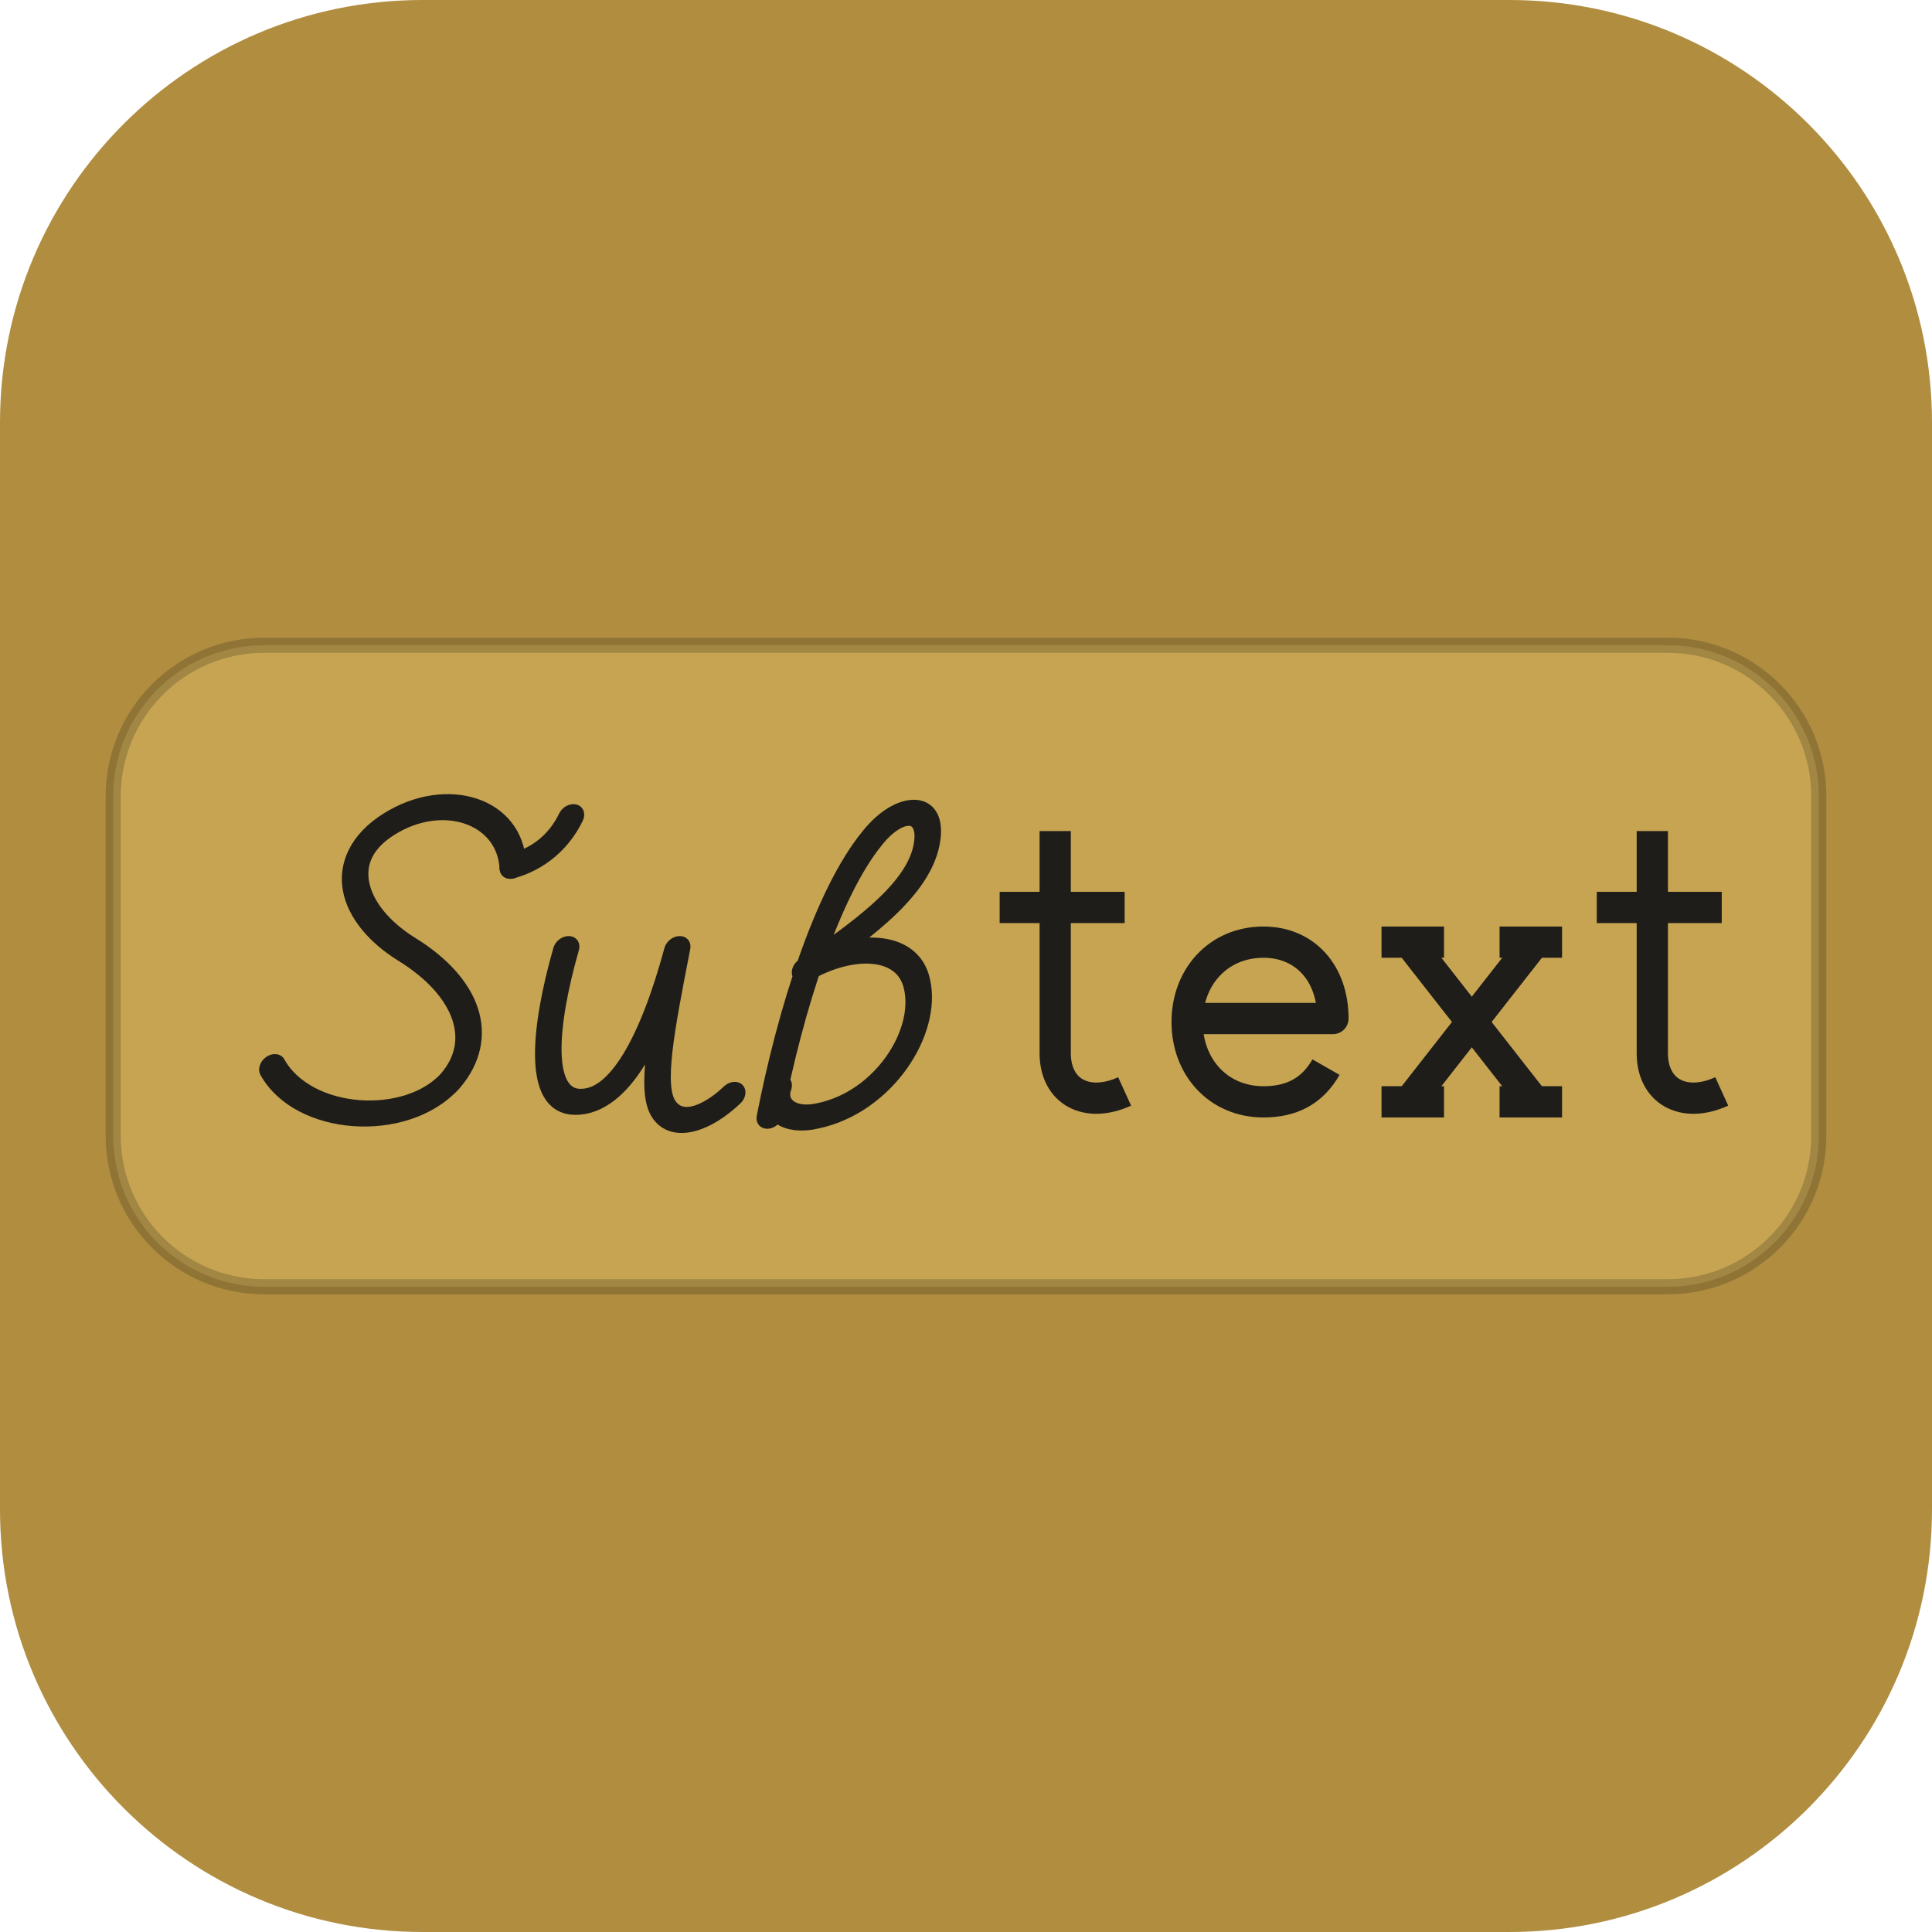
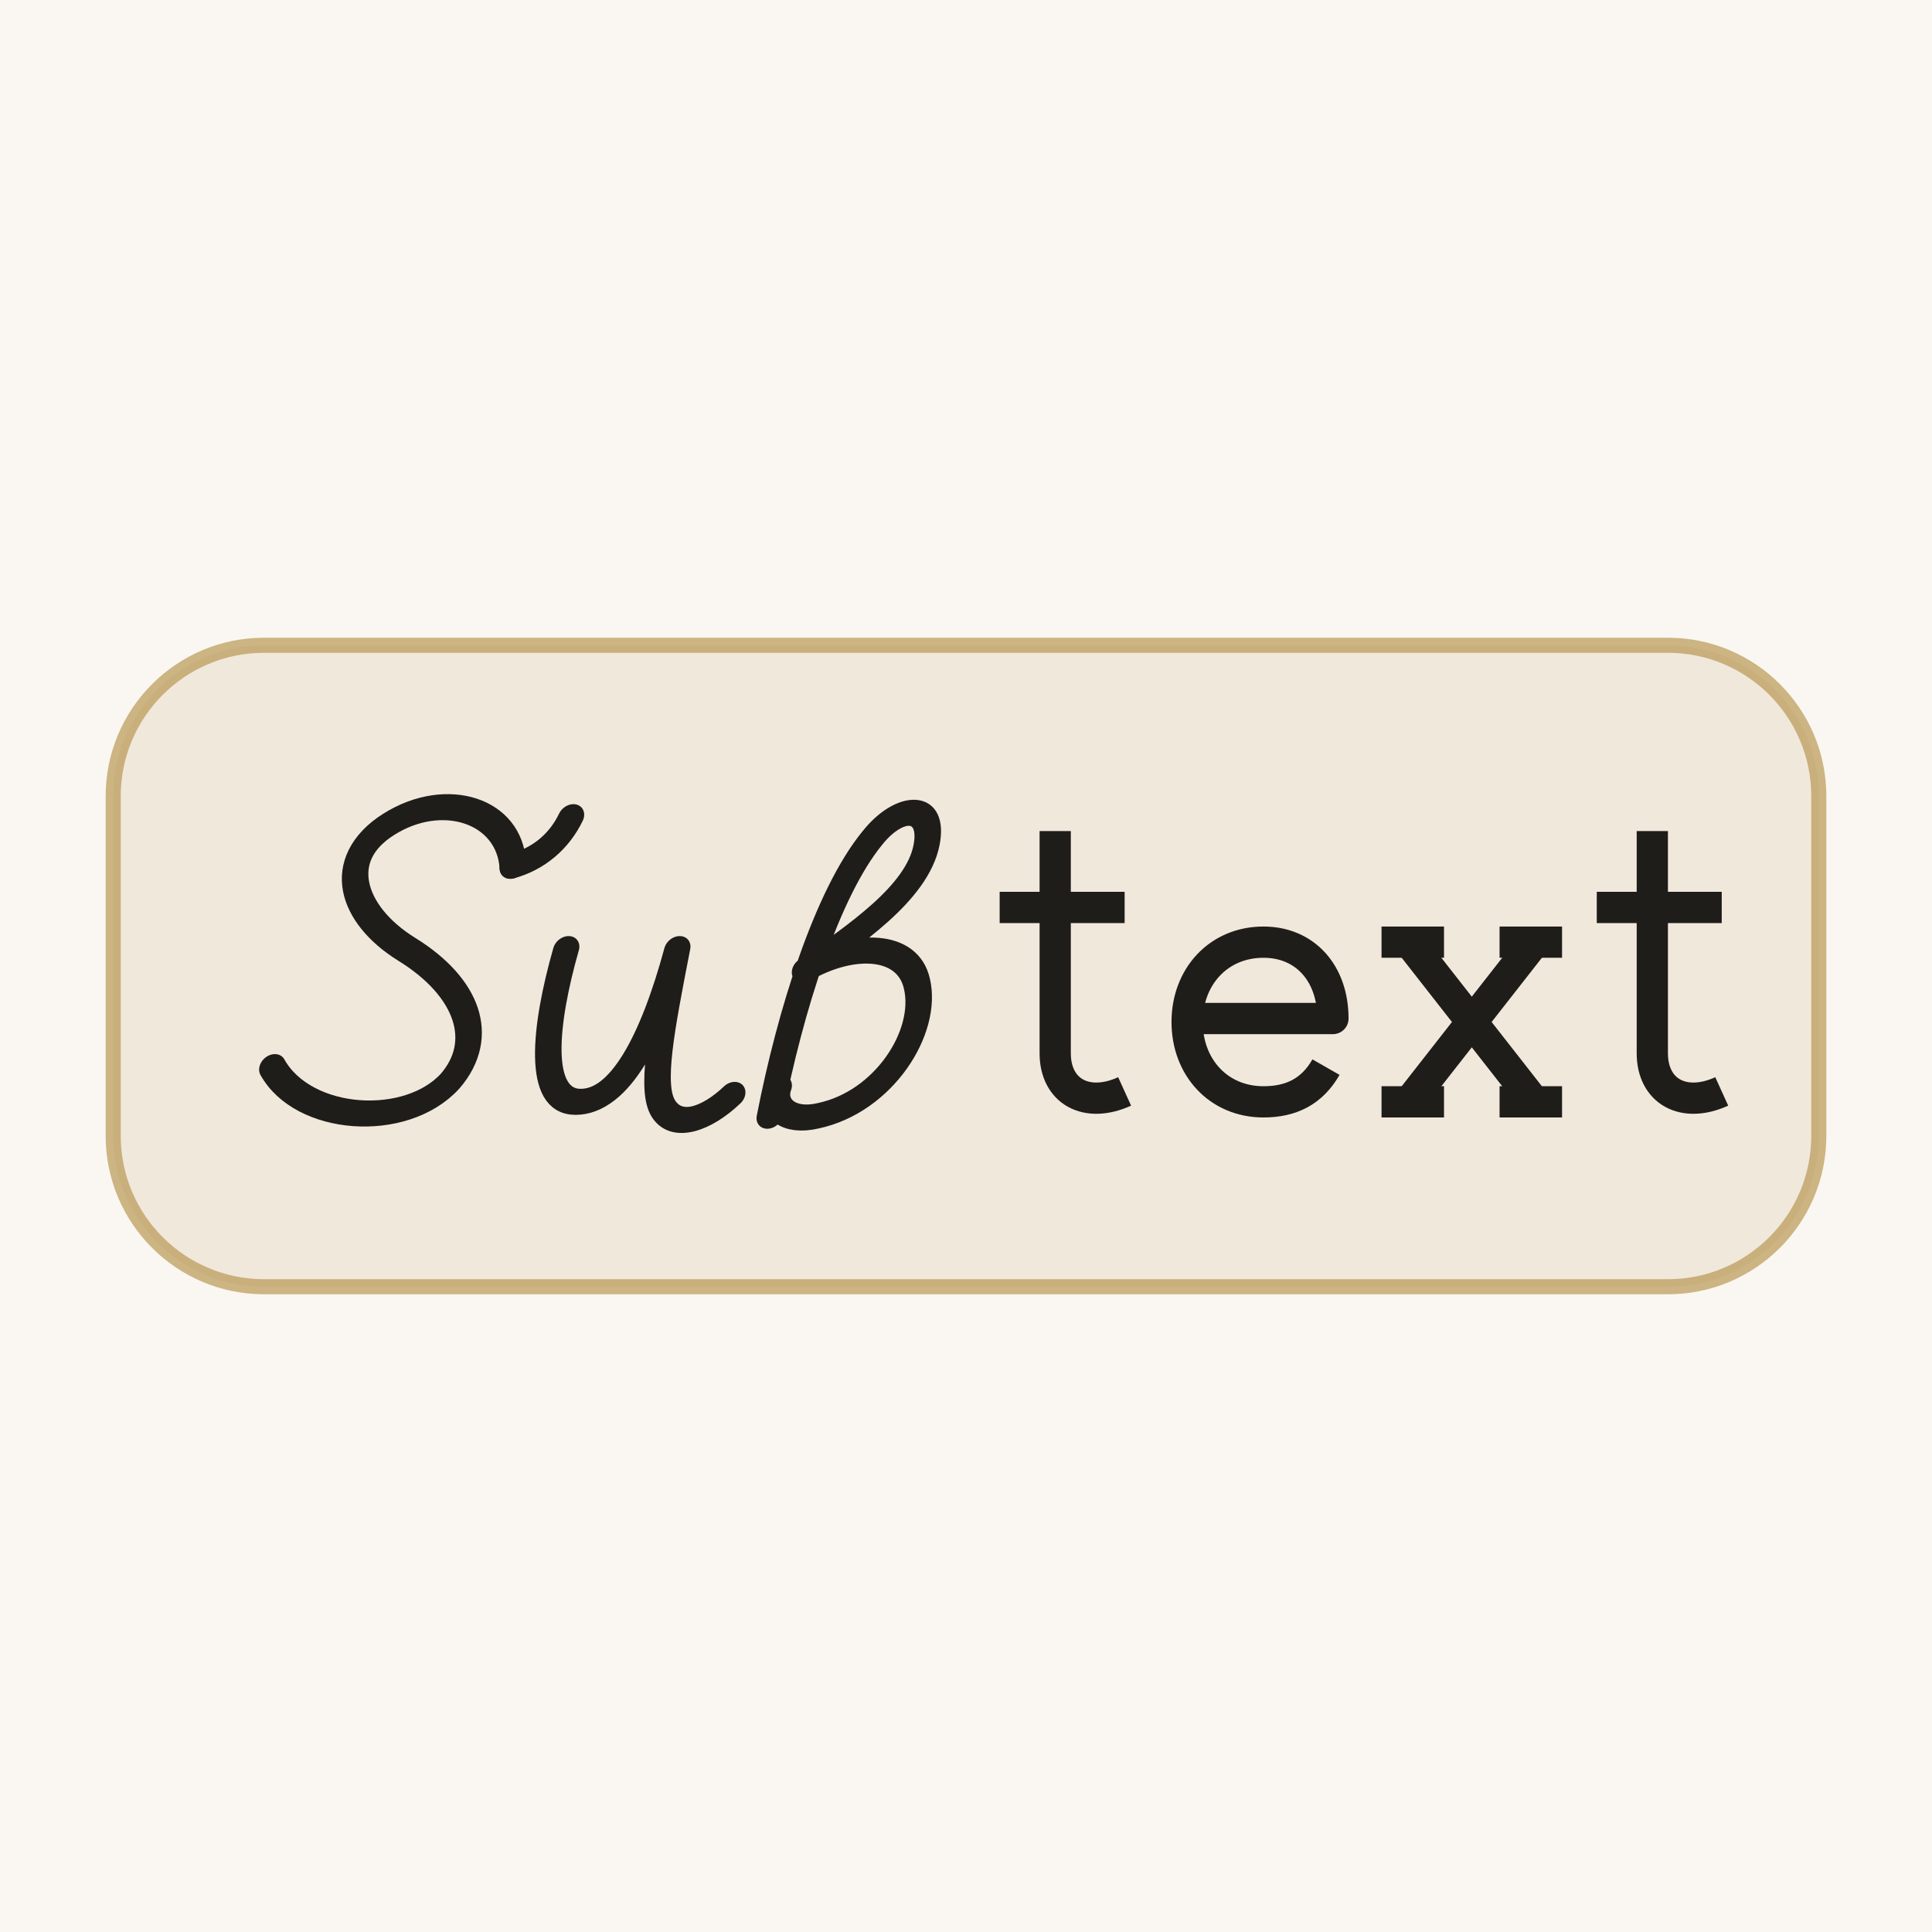
<svg xmlns="http://www.w3.org/2000/svg" viewBox="0 0 512 512" width="100%" height="100%" role="img" aria-label="Subtext">
-   <rect width="512" height="512" rx="112" fill="#B08D3F" />
-   <rect x="30" y="171" width="452" height="170" rx="40" fill="#C6A451" stroke="#1F1D1A" stroke-opacity=".22" stroke-width="4" />
+   <rect width="512" height="512" fill="#FAF7F2" />
+   <rect x="30" y="171" width="452" height="170" rx="40" fill="#F1E8DC" stroke="#B08D3F" stroke-opacity=".62" stroke-width="4" />
  <g fill="none" stroke="#1F1D1A" stroke-linejoin="round" transform="translate(57 200) scale(.92)">
    <g stroke-width="7.5" stroke-linecap="round" transform="translate(18,0) skewX(-11)">
      <path d="M88 18 C86 25 81 30 74 32" />
      <path d="M74 32 C70 16 50 10 36 20 C22 30 30 46 48 56 C68 67 76 82 68 94 C58 108 28 106 16 90" />
      <path d="M94 56 C92 78 94 100 106 100 C118 100 124 82 126 56 C126 80 126 96 131 102 C136 108 144 105 150 98" />
      <path d="M162 104 C162 74 166 40 176 24 C182 14 192 14 192 26 C192 40 176 52 164 62 C176 54 192 54 197 66 C203 80 194 100 176 104 C168 106 162 102 163 96" />
    </g>
    <g stroke-width="9" stroke-linecap="butt">
      <g transform="translate(224,0)">
        <path d="M18 22 V86 C18 97 27 102 38 97" />
        <path d="M2 44 H38" />
      </g>
      <g transform="translate(276,0)">
        <path d="M44 90 C40 97 34 100 26 100 C13 100 4 90 4 77 C4 64 13 54 26 54 C38 54 46 63 46 76 H4" />
      </g>
      <g transform="translate(336,0)">
        <path d="M8 54 L44 100" />
        <path d="M44 54 L8 100" />
        <path d="M0 54 H18" />
        <path d="M34 54 H52" />
        <path d="M0 100 H18" />
        <path d="M34 100 H52" />
      </g>
      <g transform="translate(396,0)">
        <path d="M18 22 V86 C18 97 27 102 38 97" />
        <path d="M2 44 H38" />
      </g>
    </g>
  </g>
</svg>
